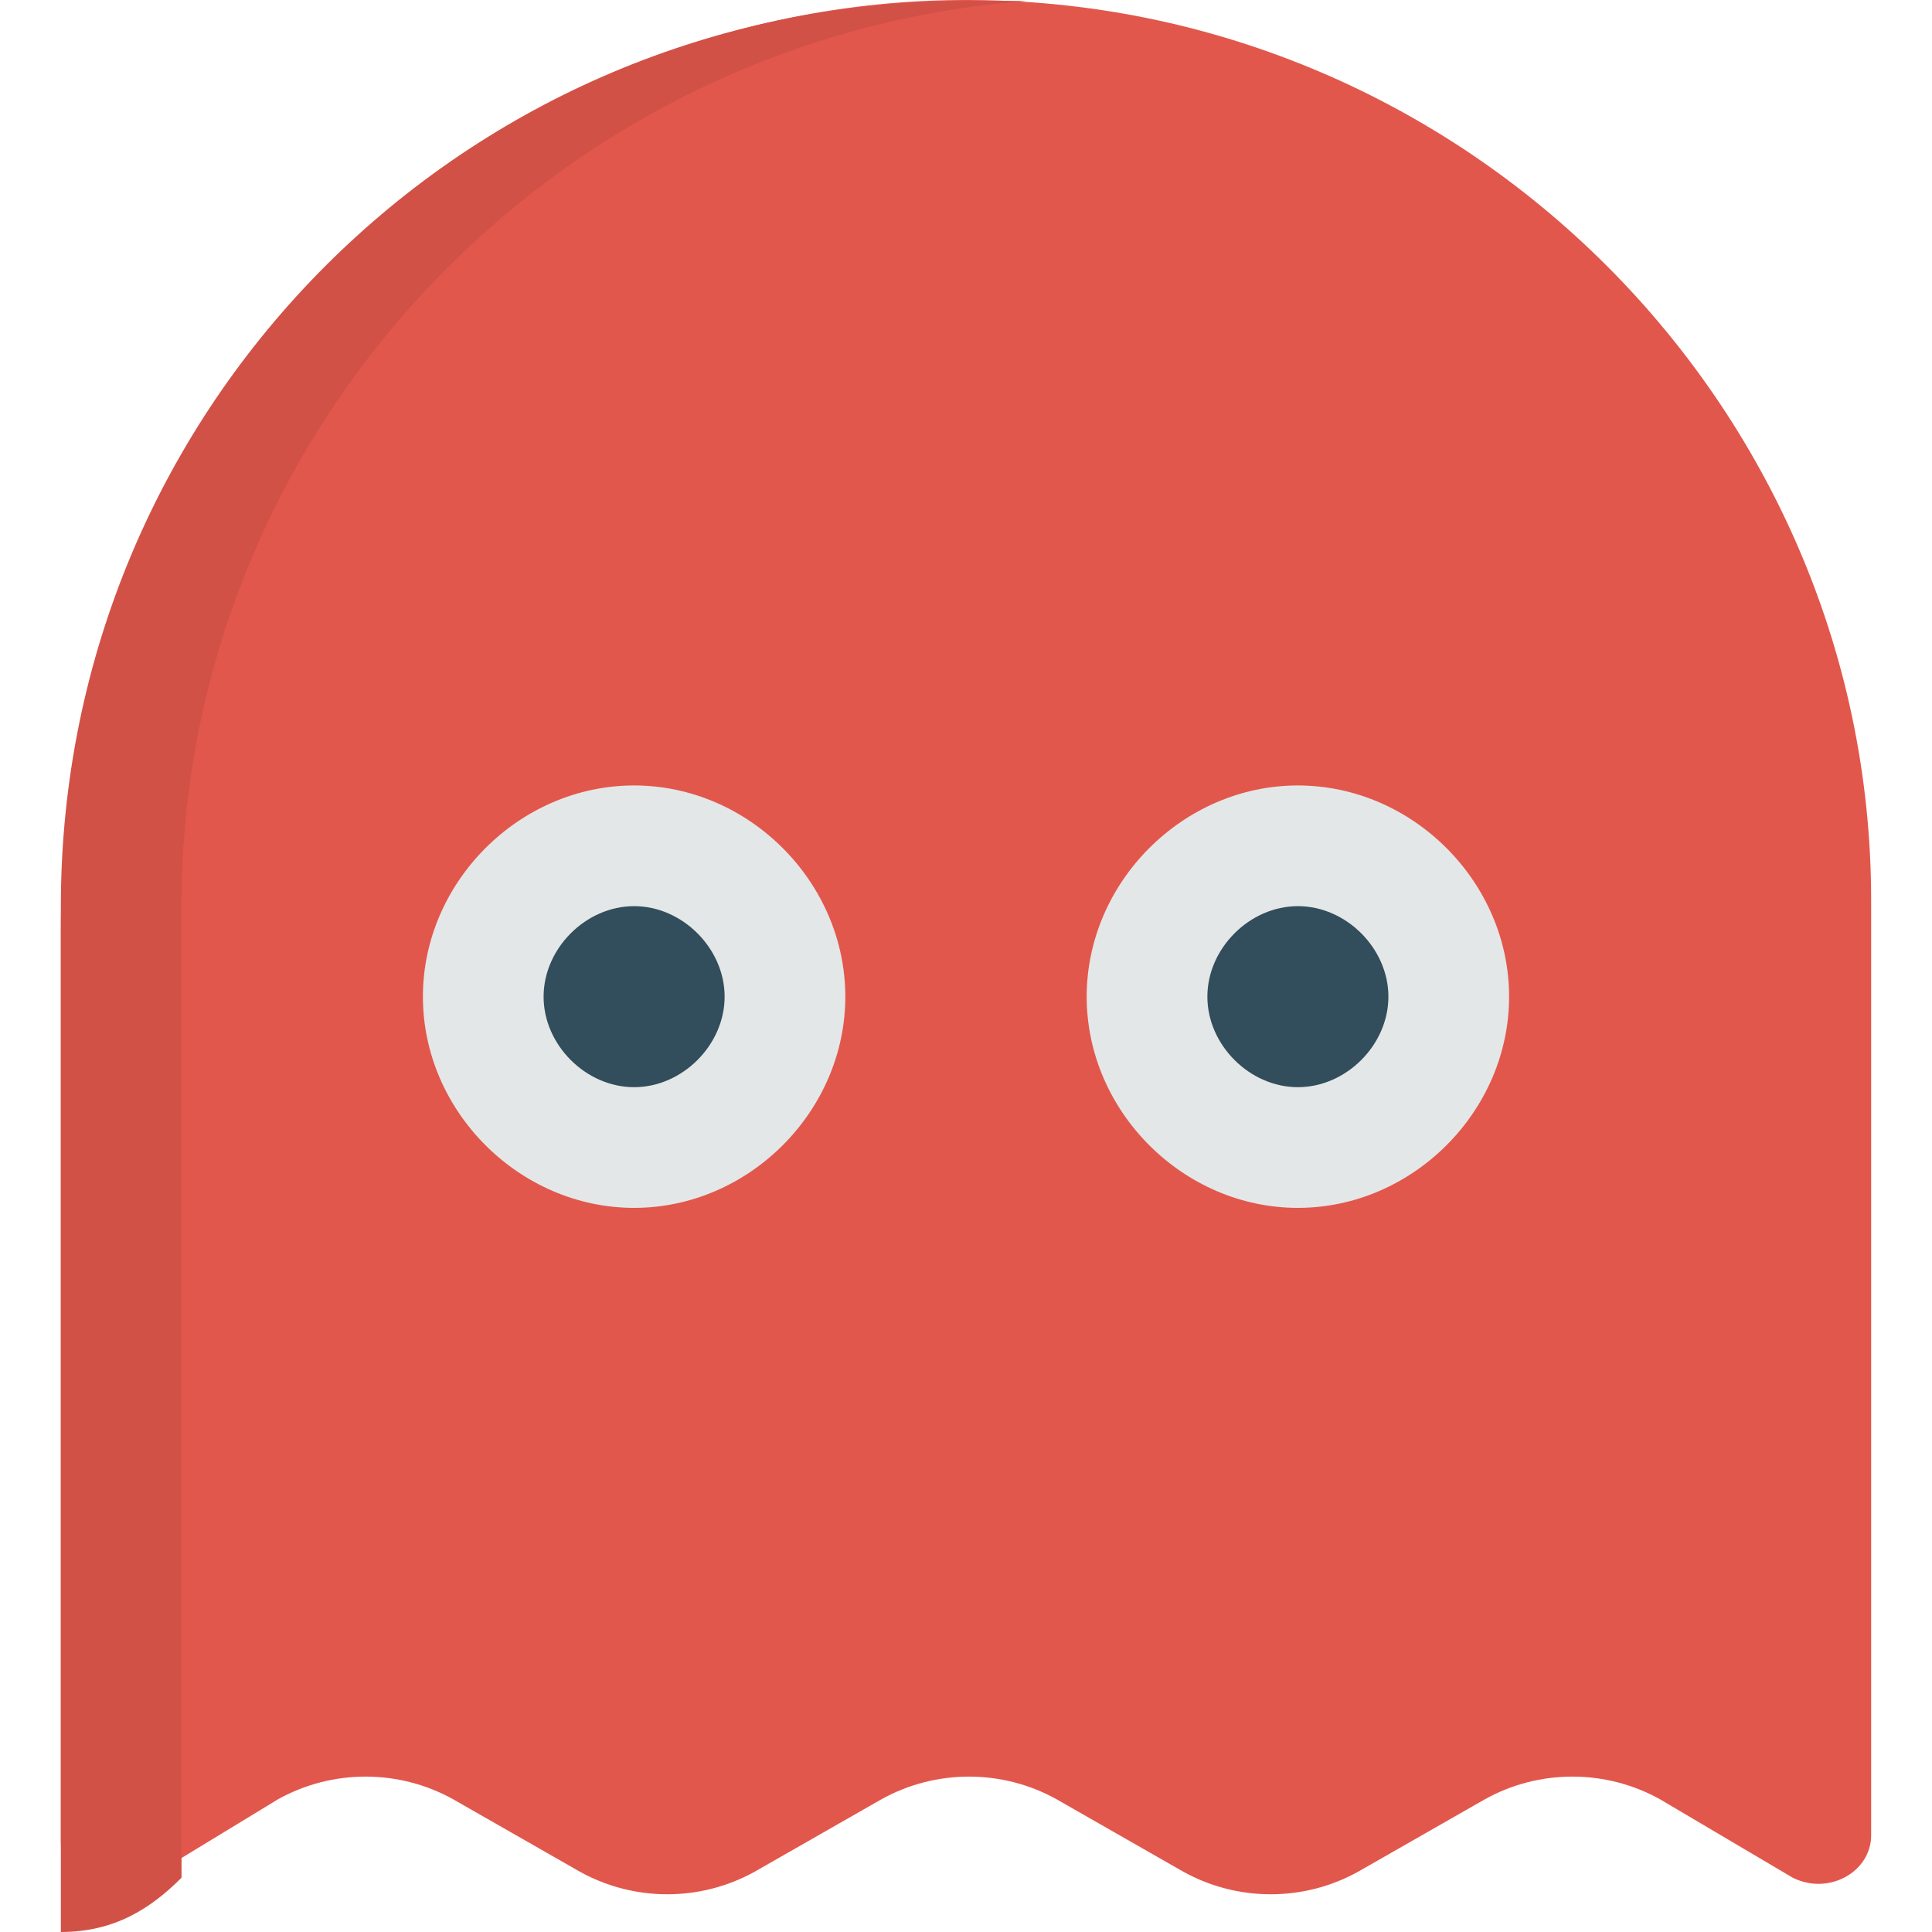
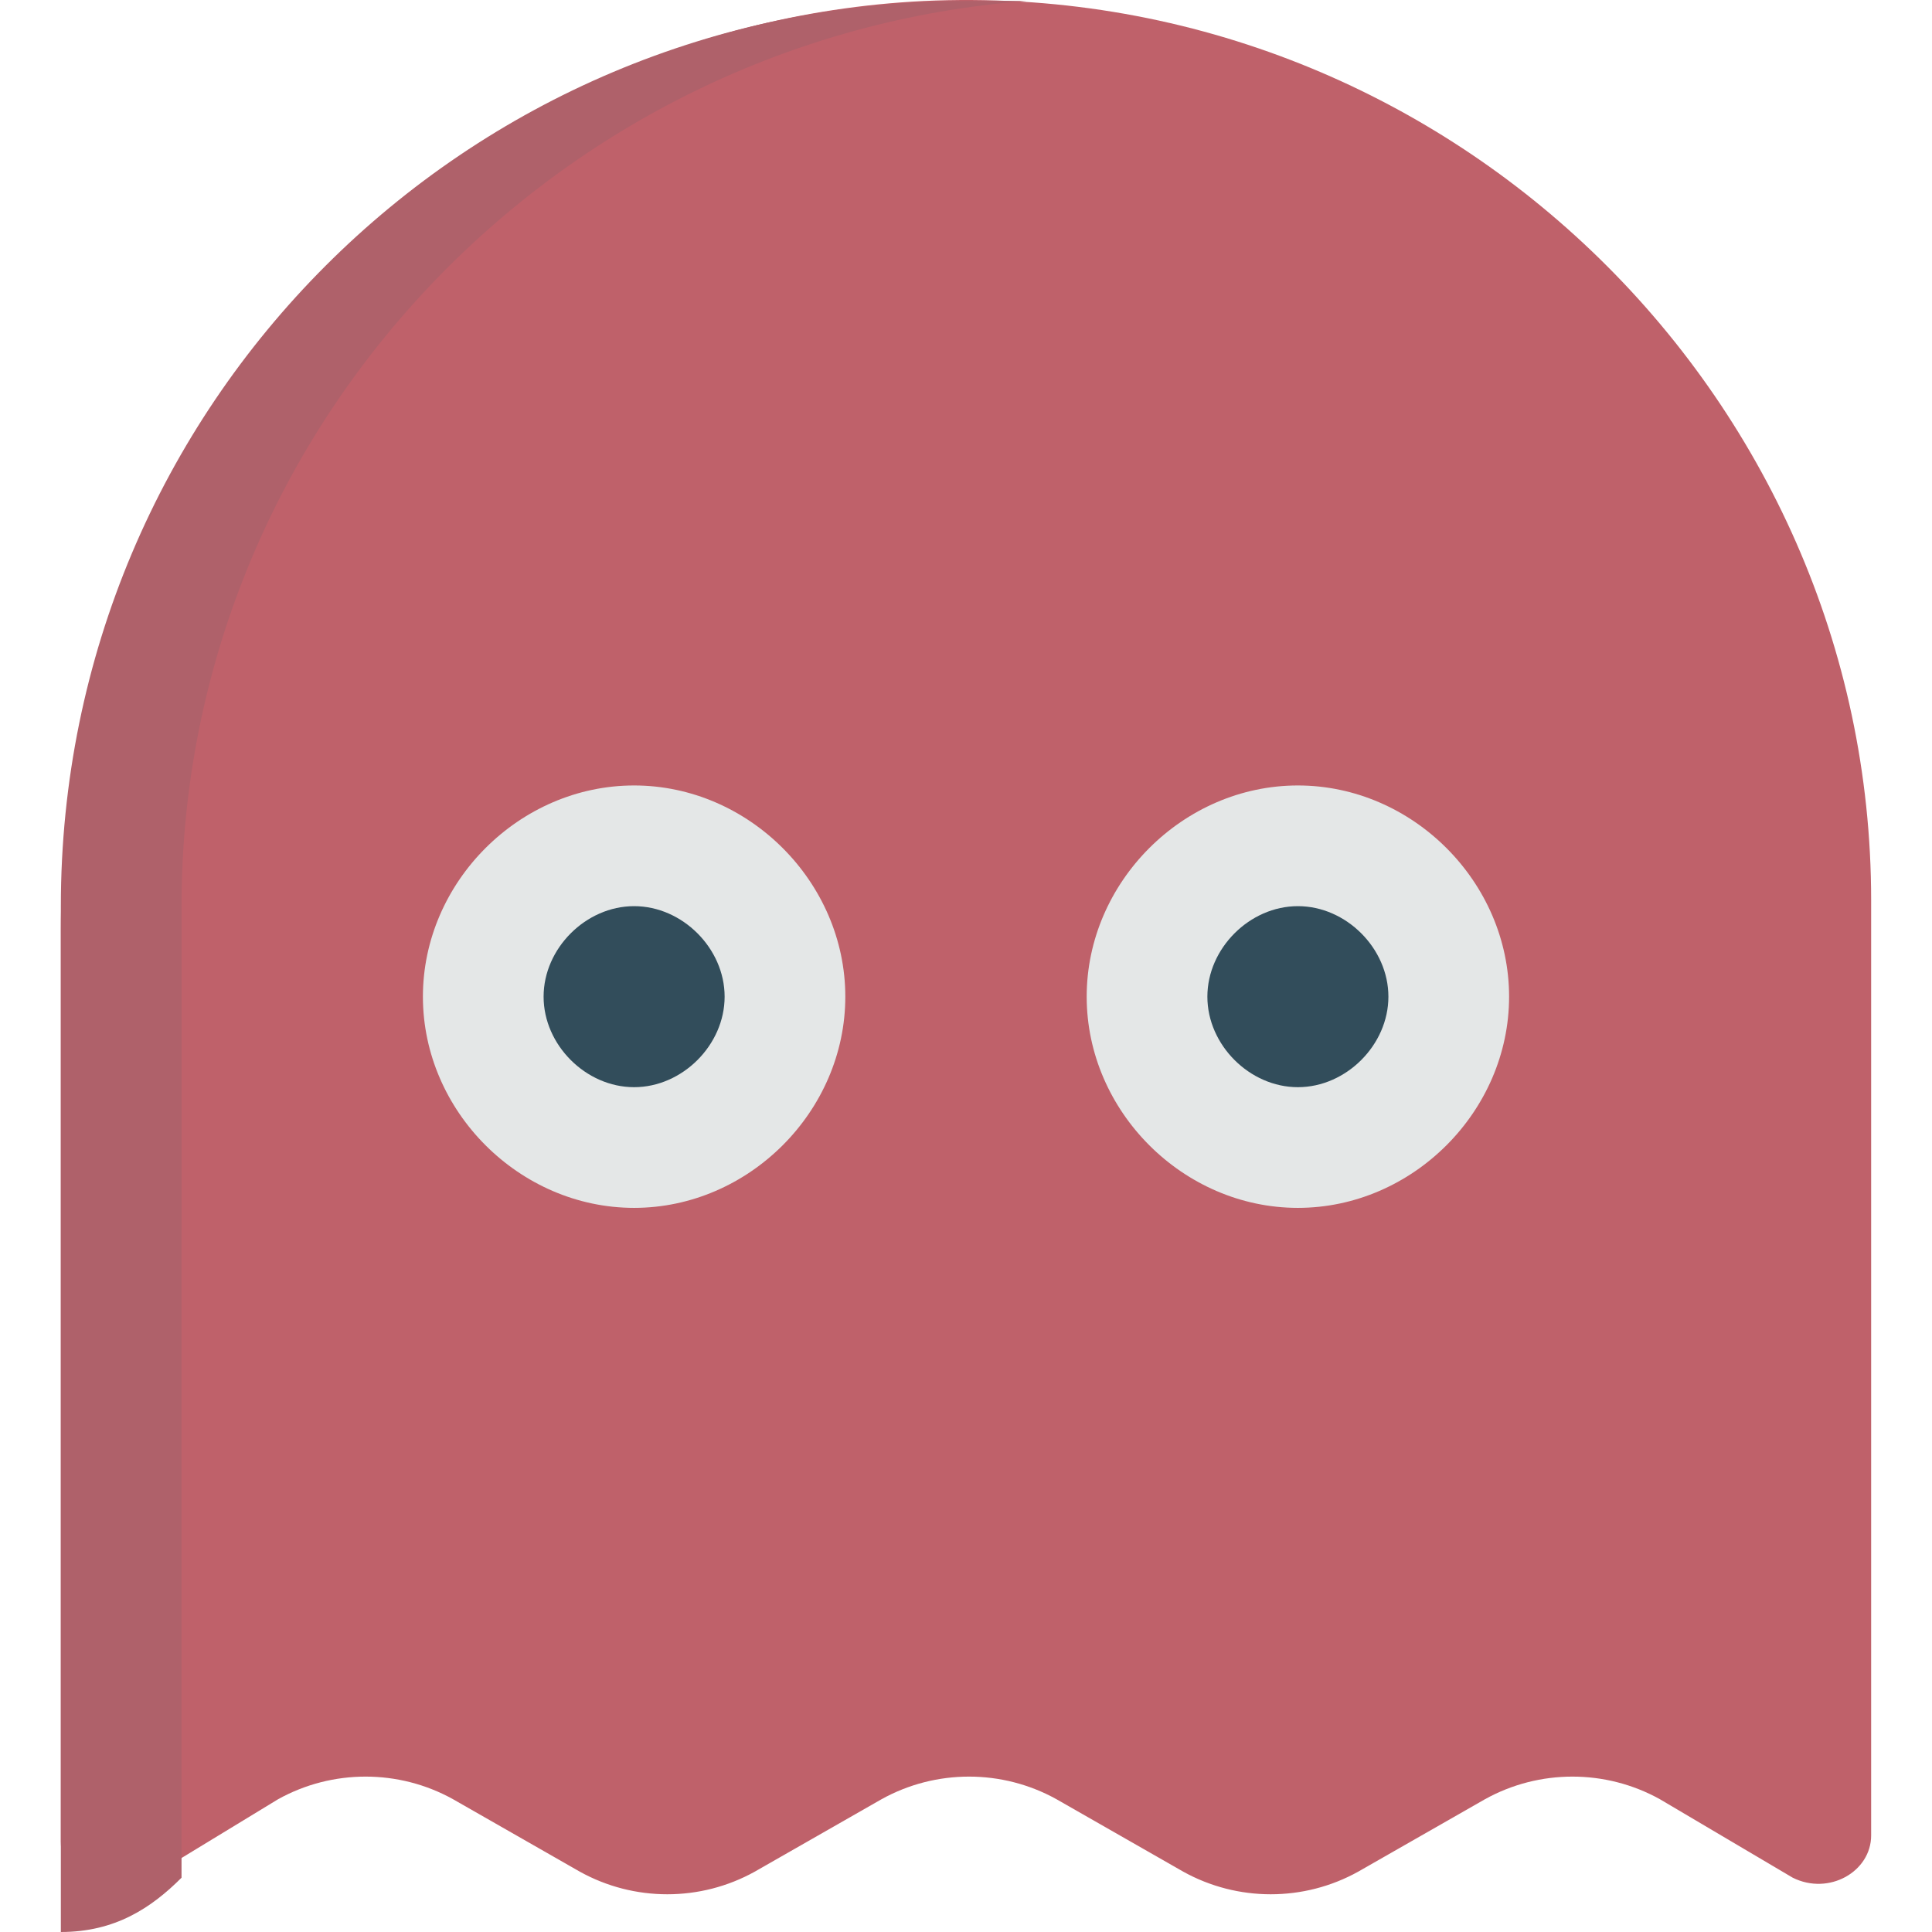
<svg xmlns="http://www.w3.org/2000/svg" version="1.1" id="Layer_1" x="0px" y="0px" viewBox="0 0 280.173 280.173" style="enable-background:new 0 0 280.173 280.173;" xml:space="preserve">
-   <g>
-     <path style="fill:#E2574C;" d="M133.961,0.145C63.079,3.645,8.824,64.026,8.824,134.908v66.506l0,0c0,15.752,0,48.13,0,65.631   c0,6.126,6.126,9.626,11.376,6.126l20.127-12.251c7.876-4.375,17.502-4.375,25.377,0l18.377,10.501   c7.876,4.375,17.502,4.375,25.377,0l18.377-10.501c7.876-4.375,17.502-4.375,25.377,0l18.377,10.501   c7.876,4.375,17.502,4.375,25.377,0l18.377-10.501c7.876-4.375,17.502-4.375,25.377,0l19.252,11.376   c5.251,2.625,11.376-0.875,11.376-6.126c0-18.377,0-50.755,0-65.631l0,0v-70.007C271.349,57.025,209.218-3.355,133.961,0.145z" />
-     <g>
-       <g>
-         <g>
-           <path style="fill:#D25147;" d="M26.325,131.408c0-69.132,54.255-126.012,122.512-131.263c-2.625,0-6.126,0-8.751,0      C67.454,0.145,8.824,58.776,8.824,131.408c0,0,0,147.889,0,148.765c7.876,0,13.126-3.5,17.502-7.876      C26.325,256.545,26.325,131.408,26.325,131.408z" />
+   <defs id="defs51" />
+   <g id="g16">
+     <path style="fill:#bf616a;fill-opacity:1" d="M133.961,0.145C63.079,3.645,8.824,64.026,8.824,134.908v66.506l0,0c0,15.752,0,48.13,0,65.631   c0,6.126,6.126,9.626,11.376,6.126l20.127-12.251c7.876-4.375,17.502-4.375,25.377,0l18.377,10.501   c7.876,4.375,17.502,4.375,25.377,0l18.377-10.501c7.876-4.375,17.502-4.375,25.377,0l18.377,10.501   c7.876,4.375,17.502,4.375,25.377,0l18.377-10.501c7.876-4.375,17.502-4.375,25.377,0l19.252,11.376   c5.251,2.625,11.376-0.875,11.376-6.126c0-18.377,0-50.755,0-65.631l0,0v-70.007C271.349,57.025,209.218-3.355,133.961,0.145z" id="path2" />
+     <g id="g10">
+       <g id="g8">
+         <g id="g6">
+           <path style="fill:#af616a;fill-opacity:1" d="M26.325,131.408c0-69.132,54.255-126.012,122.512-131.263c-2.625,0-6.126,0-8.751,0      C67.454,0.145,8.824,58.776,8.824,131.408c0,0,0,147.889,0,148.765c7.876,0,13.126-3.5,17.502-7.876      C26.325,256.545,26.325,131.408,26.325,131.408z" id="path4" />
        </g>
      </g>
    </g>
-     <path style="fill:#E4E7E7;" d="M188.216,113.906c-16.627,0-30.628,14.001-30.628,30.628s14.001,30.628,30.628,30.628   s30.628-14.001,30.628-30.628S204.843,113.906,188.216,113.906z M91.957,113.906c-16.627,0-30.628,14.001-30.628,30.628   s14.001,30.628,30.628,30.628s30.628-14.001,30.628-30.628S108.583,113.906,91.957,113.906z" />
-     <path style="fill:#324D5B;" d="M188.216,131.408c-7.001,0-13.126,6.126-13.126,13.126c0,7.001,6.126,13.126,13.126,13.126   s13.126-6.126,13.126-13.126C201.342,137.533,195.217,131.408,188.216,131.408z M91.957,131.408   c-7.001,0-13.126,6.126-13.126,13.126c0,7.001,6.126,13.126,13.126,13.126c7.001,0,13.126-6.126,13.126-13.126   C105.083,137.533,98.957,131.408,91.957,131.408z" />
+     <path style="fill:#E4E7E7;" d="M188.216,113.906c-16.627,0-30.628,14.001-30.628,30.628s14.001,30.628,30.628,30.628   s30.628-14.001,30.628-30.628S204.843,113.906,188.216,113.906z M91.957,113.906c-16.627,0-30.628,14.001-30.628,30.628   s14.001,30.628,30.628,30.628s30.628-14.001,30.628-30.628S108.583,113.906,91.957,113.906z" id="path12" />
+     <path style="fill:#324D5B;" d="M188.216,131.408c-7.001,0-13.126,6.126-13.126,13.126c0,7.001,6.126,13.126,13.126,13.126   s13.126-6.126,13.126-13.126C201.342,137.533,195.217,131.408,188.216,131.408z M91.957,131.408   c-7.001,0-13.126,6.126-13.126,13.126c0,7.001,6.126,13.126,13.126,13.126c7.001,0,13.126-6.126,13.126-13.126   C105.083,137.533,98.957,131.408,91.957,131.408z" id="path14" />
  </g>
-   <g>
+   <g id="g18">
</g>
-   <g>
+   <g id="g20">
</g>
-   <g>
+   <g id="g22">
</g>
-   <g>
+   <g id="g24">
</g>
-   <g>
+   <g id="g26">
</g>
-   <g>
+   <g id="g28">
</g>
-   <g>
+   <g id="g30">
</g>
-   <g>
+   <g id="g32">
</g>
-   <g>
+   <g id="g34">
</g>
-   <g>
+   <g id="g36">
</g>
-   <g>
+   <g id="g38">
</g>
-   <g>
+   <g id="g40">
</g>
-   <g>
+   <g id="g42">
</g>
-   <g>
+   <g id="g44">
</g>
-   <g>
+   <g id="g46">
</g>
</svg>
